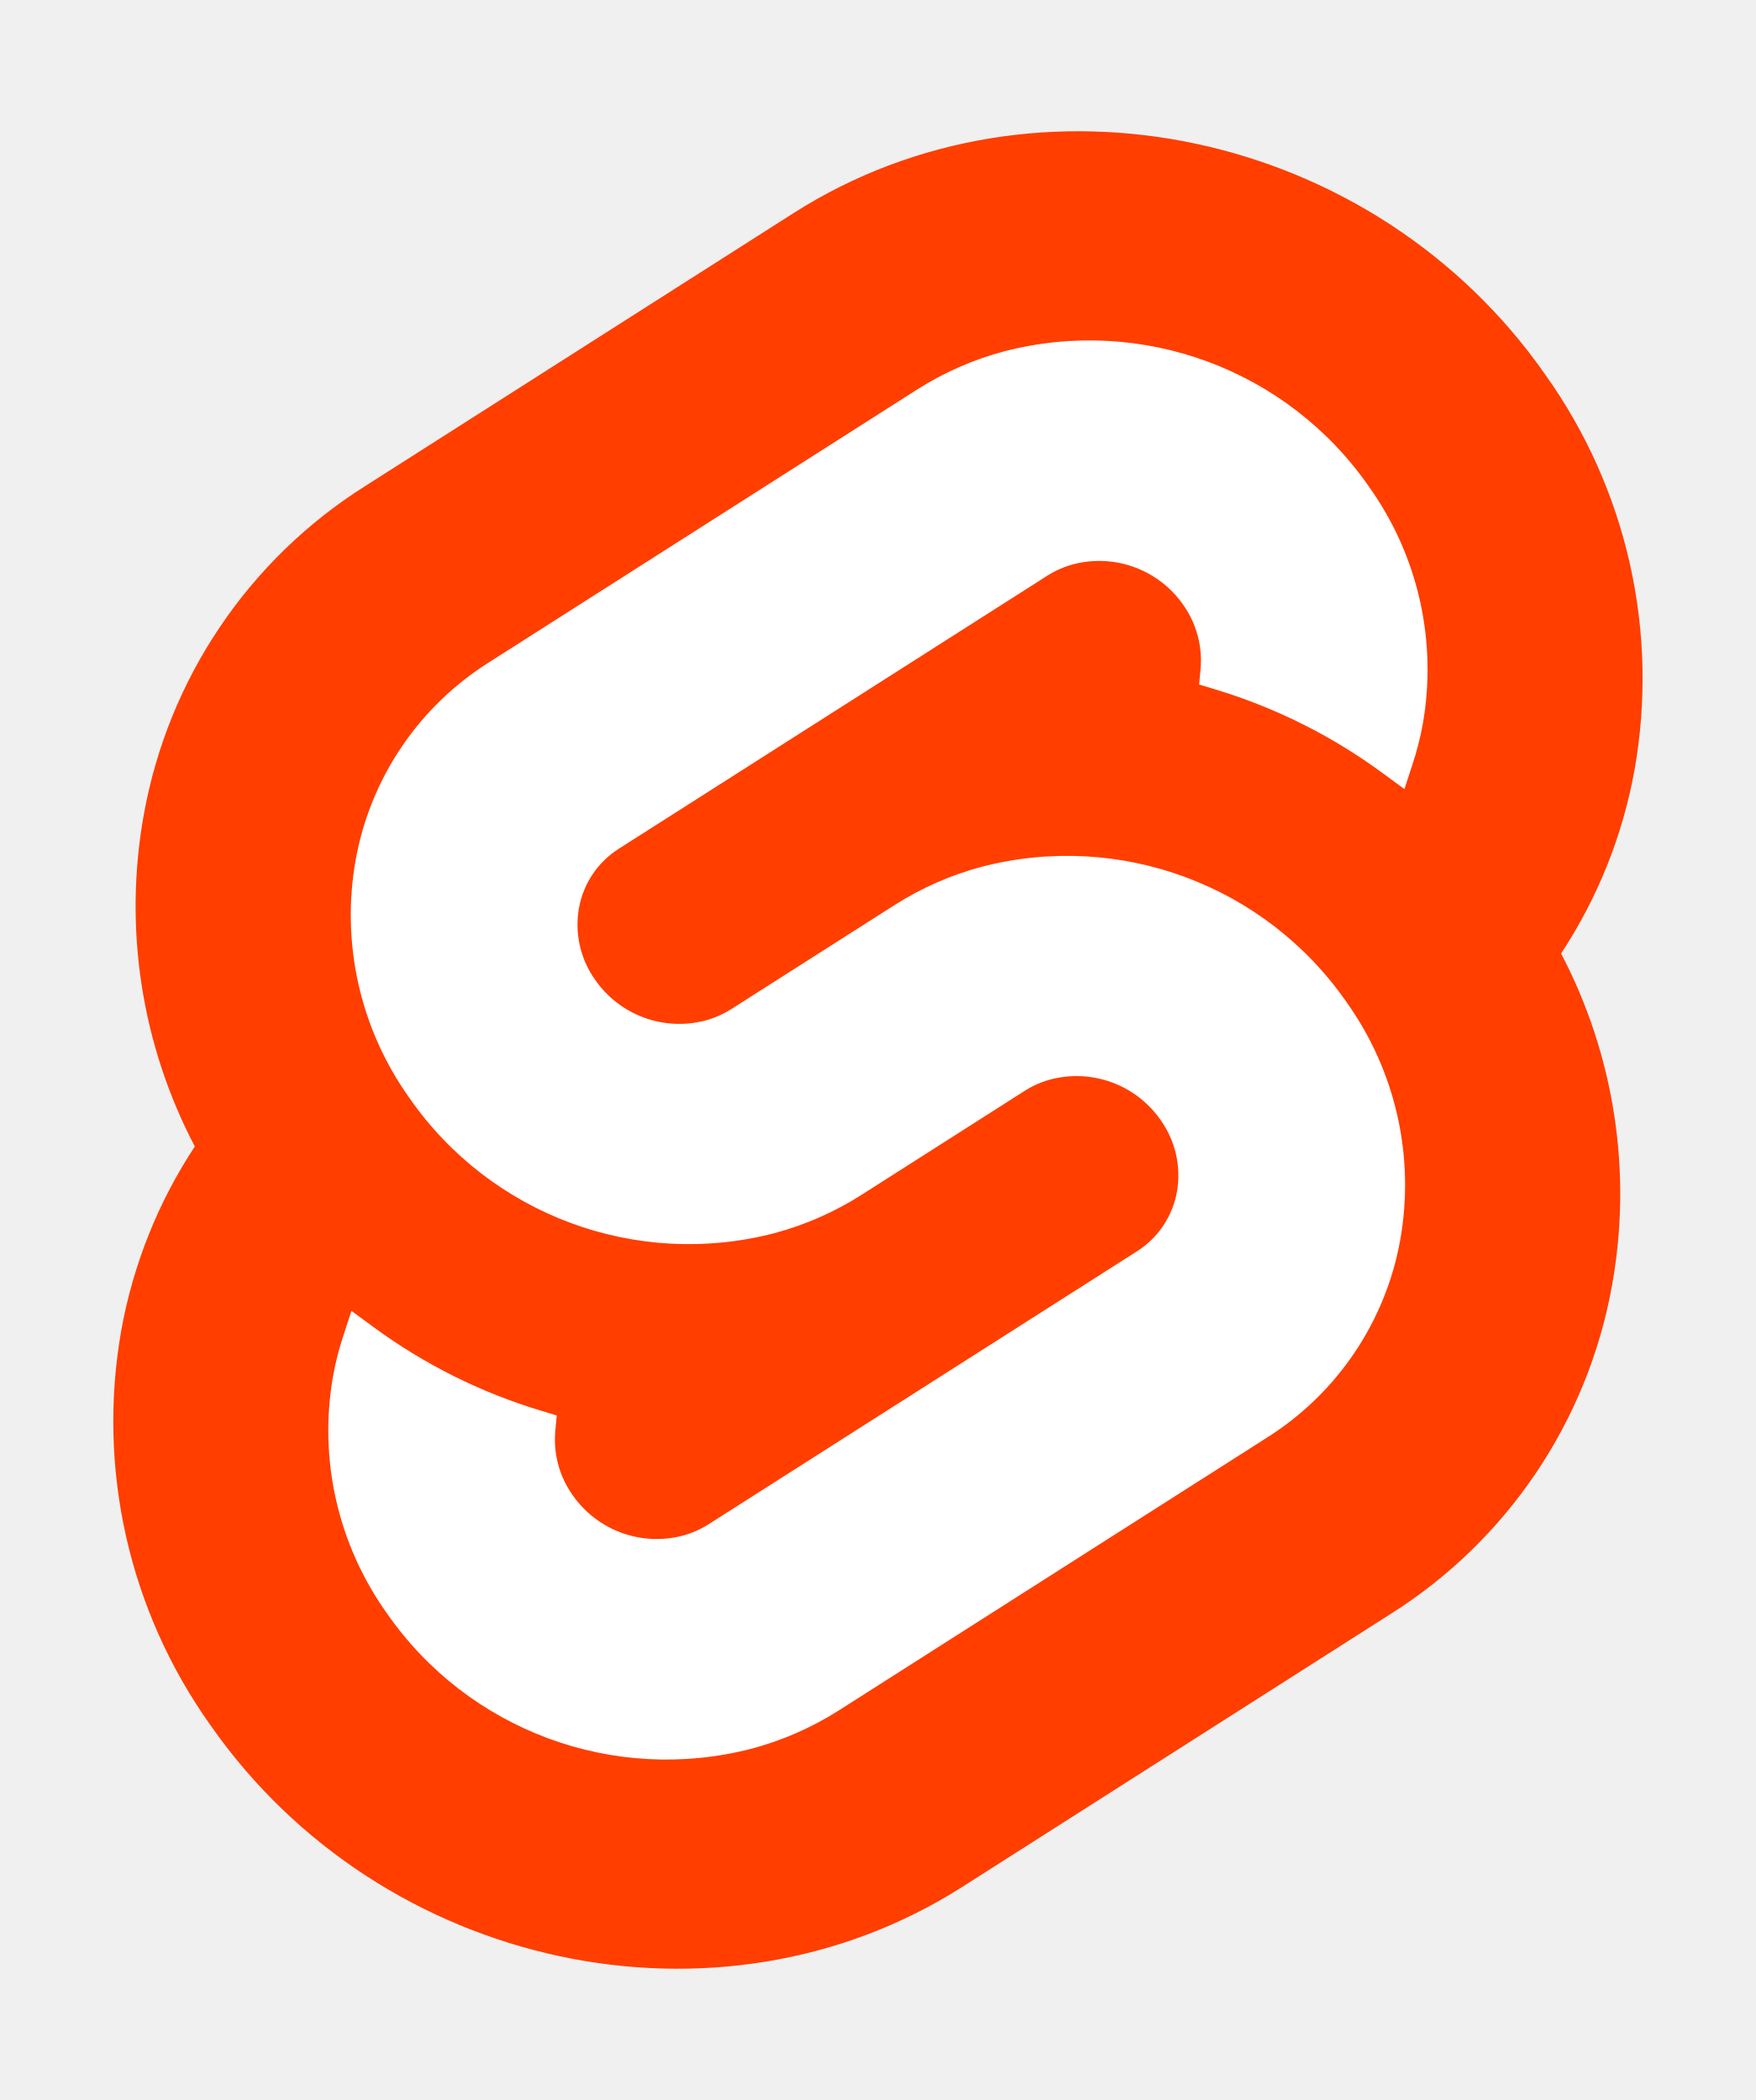
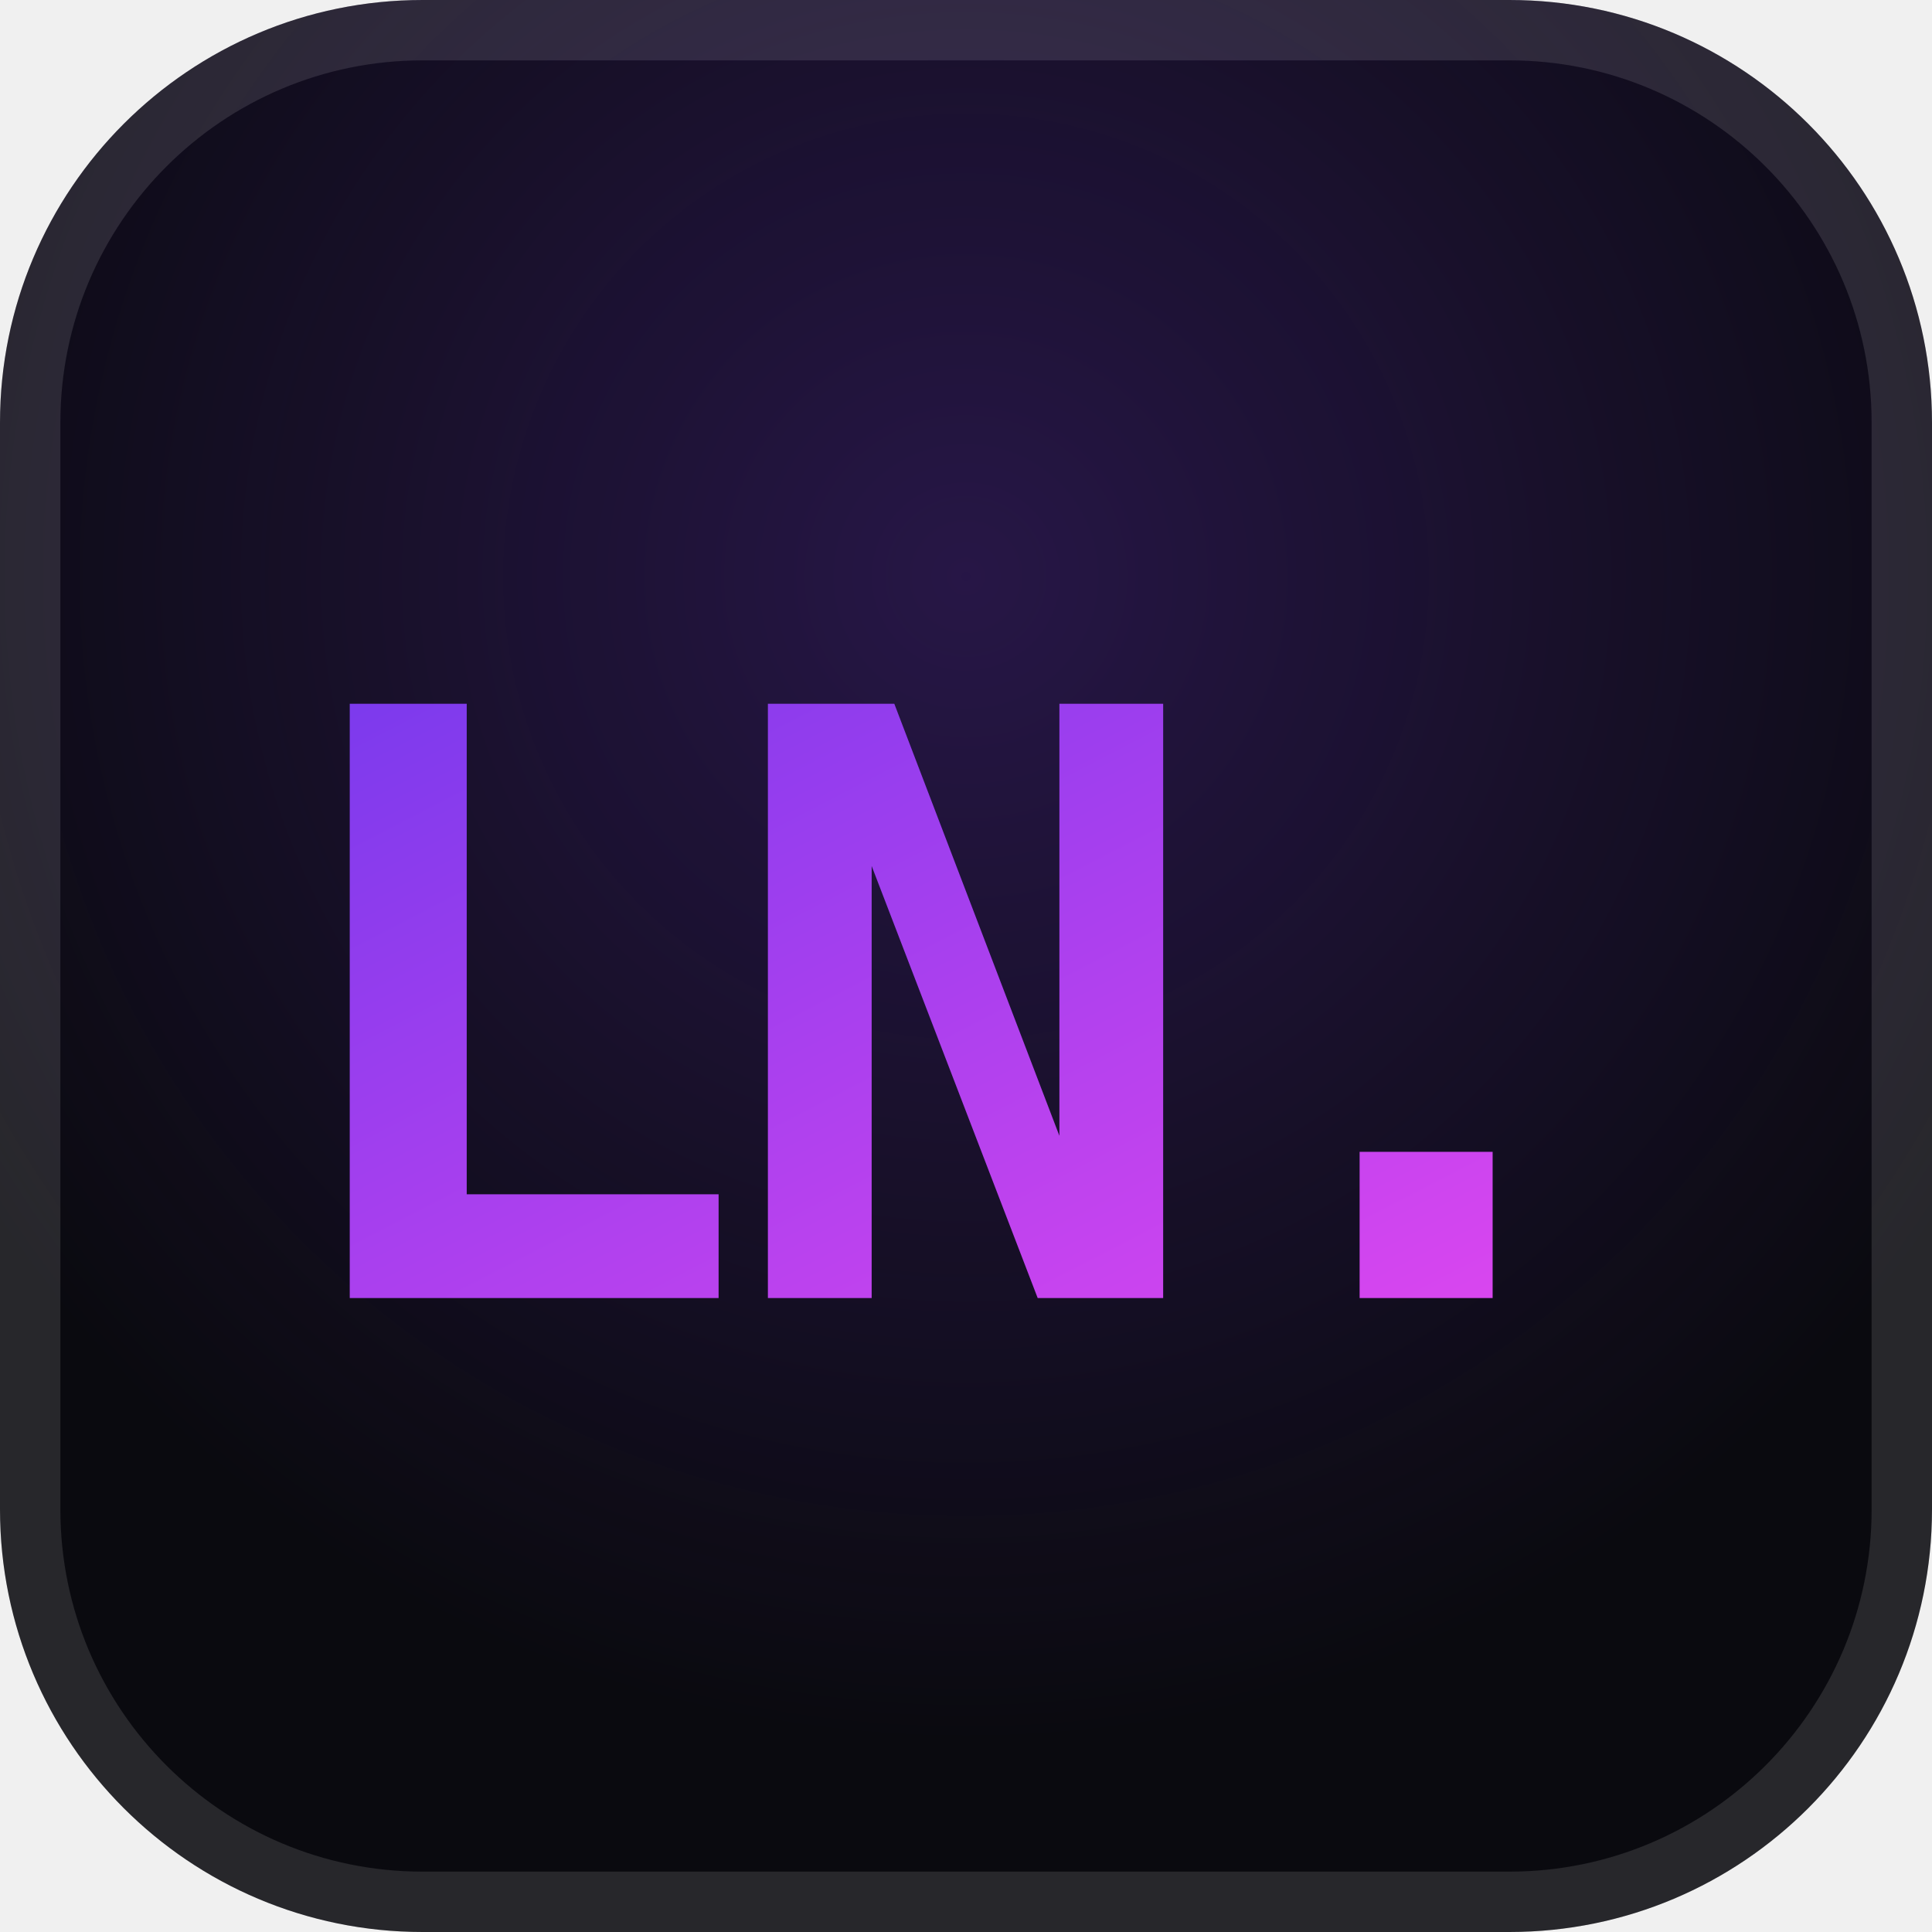
- <svg xmlns="http://www.w3.org/2000/svg" width="107" height="128" viewBox="0 0 107 128">
-   <path d="M94.157 22.819c-10.4-14.885-30.94-19.297-45.792-9.835L22.282 29.608A29.92 29.92 0 0 0 8.764 49.65a31.5 31.5 0 0 0 3.108 20.231 30 30 0 0 0-4.477 11.183 31.9 31.9 0 0 0 5.448 24.116c10.402 14.887 30.942 19.297 45.791 9.835l26.083-16.624A29.92 29.92 0 0 0 98.235 78.35a31.53 31.53 0 0 0-3.105-20.232 30 30 0 0 0 4.474-11.182 31.88 31.88 0 0 0-5.447-24.116" style="fill:#ff3e00" />
-   <path d="M45.817 106.582a20.72 20.72 0 0 1-22.237-8.243 19.17 19.17 0 0 1-3.277-14.503 18 18 0 0 1 .624-2.435l.49-1.498 1.337.981a33.6 33.6 0 0 0 10.203 5.098l.97.294-.09.968a5.85 5.85 0 0 0 1.052 3.878 6.24 6.24 0 0 0 6.695 2.485 5.8 5.8 0 0 0 1.603-.704L69.27 76.28a5.43 5.43 0 0 0 2.45-3.631 5.8 5.8 0 0 0-.987-4.371 6.24 6.24 0 0 0-6.698-2.487 5.7 5.7 0 0 0-1.6.704l-9.953 6.345a19 19 0 0 1-5.296 2.326 20.72 20.72 0 0 1-22.237-8.243 19.17 19.17 0 0 1-3.277-14.502 17.99 17.99 0 0 1 8.13-12.052l26.081-16.623a19 19 0 0 1 5.3-2.329 20.72 20.72 0 0 1 22.237 8.243 19.17 19.17 0 0 1 3.277 14.503 18 18 0 0 1-.624 2.435l-.49 1.498-1.337-.98a33.6 33.6 0 0 0-10.203-5.1l-.97-.294.09-.968a5.86 5.86 0 0 0-1.052-3.878 6.24 6.24 0 0 0-6.696-2.485 5.8 5.8 0 0 0-1.602.704L37.73 51.72a5.42 5.42 0 0 0-2.449 3.63 5.79 5.79 0 0 0 .986 4.372 6.24 6.24 0 0 0 6.698 2.486 5.8 5.8 0 0 0 1.602-.704l9.952-6.342a19 19 0 0 1 5.295-2.328 20.72 20.72 0 0 1 22.237 8.242 19.17 19.17 0 0 1 3.277 14.503 18 18 0 0 1-8.13 12.053l-26.081 16.622a19 19 0 0 1-5.3 2.328" style="fill:#fff" />
+ <svg xmlns="http://www.w3.org/2000/svg" viewBox="0 0 32 32" width="32" height="32">
+   <defs>
+     <linearGradient id="g" x1="0%" y1="0%" x2="100%" y2="100%">
+       <stop offset="0%" stop-color="#7C3AED" />
+       <stop offset="100%" stop-color="#D946EF" />
+     </linearGradient>
+     <radialGradient id="glow" cx="50%" cy="30%" r="60%">
+       <stop offset="0%" stop-color="#7C3AED" stop-opacity="0.25" />
+       <stop offset="100%" stop-color="#7C3AED" stop-opacity="0" />
+     </radialGradient>
+   </defs>
+   <rect width="32" height="32" rx="7" fill="#0A0A0F" />
+   <rect x="0.5" y="0.5" width="31" height="31" rx="6.5" fill="none" stroke="rgba(255,255,255,0.12)" stroke-width="1" />
+   <rect width="32" height="32" rx="7" fill="url(#glow)" />
+   <text x="16" y="21.5" text-anchor="middle" font-family="ui-monospace,SFMono-Regular,Menlo,monospace" font-weight="800" font-size="13.5" fill="url(#g)" letter-spacing="-0.5">LN.</text>
</svg>
